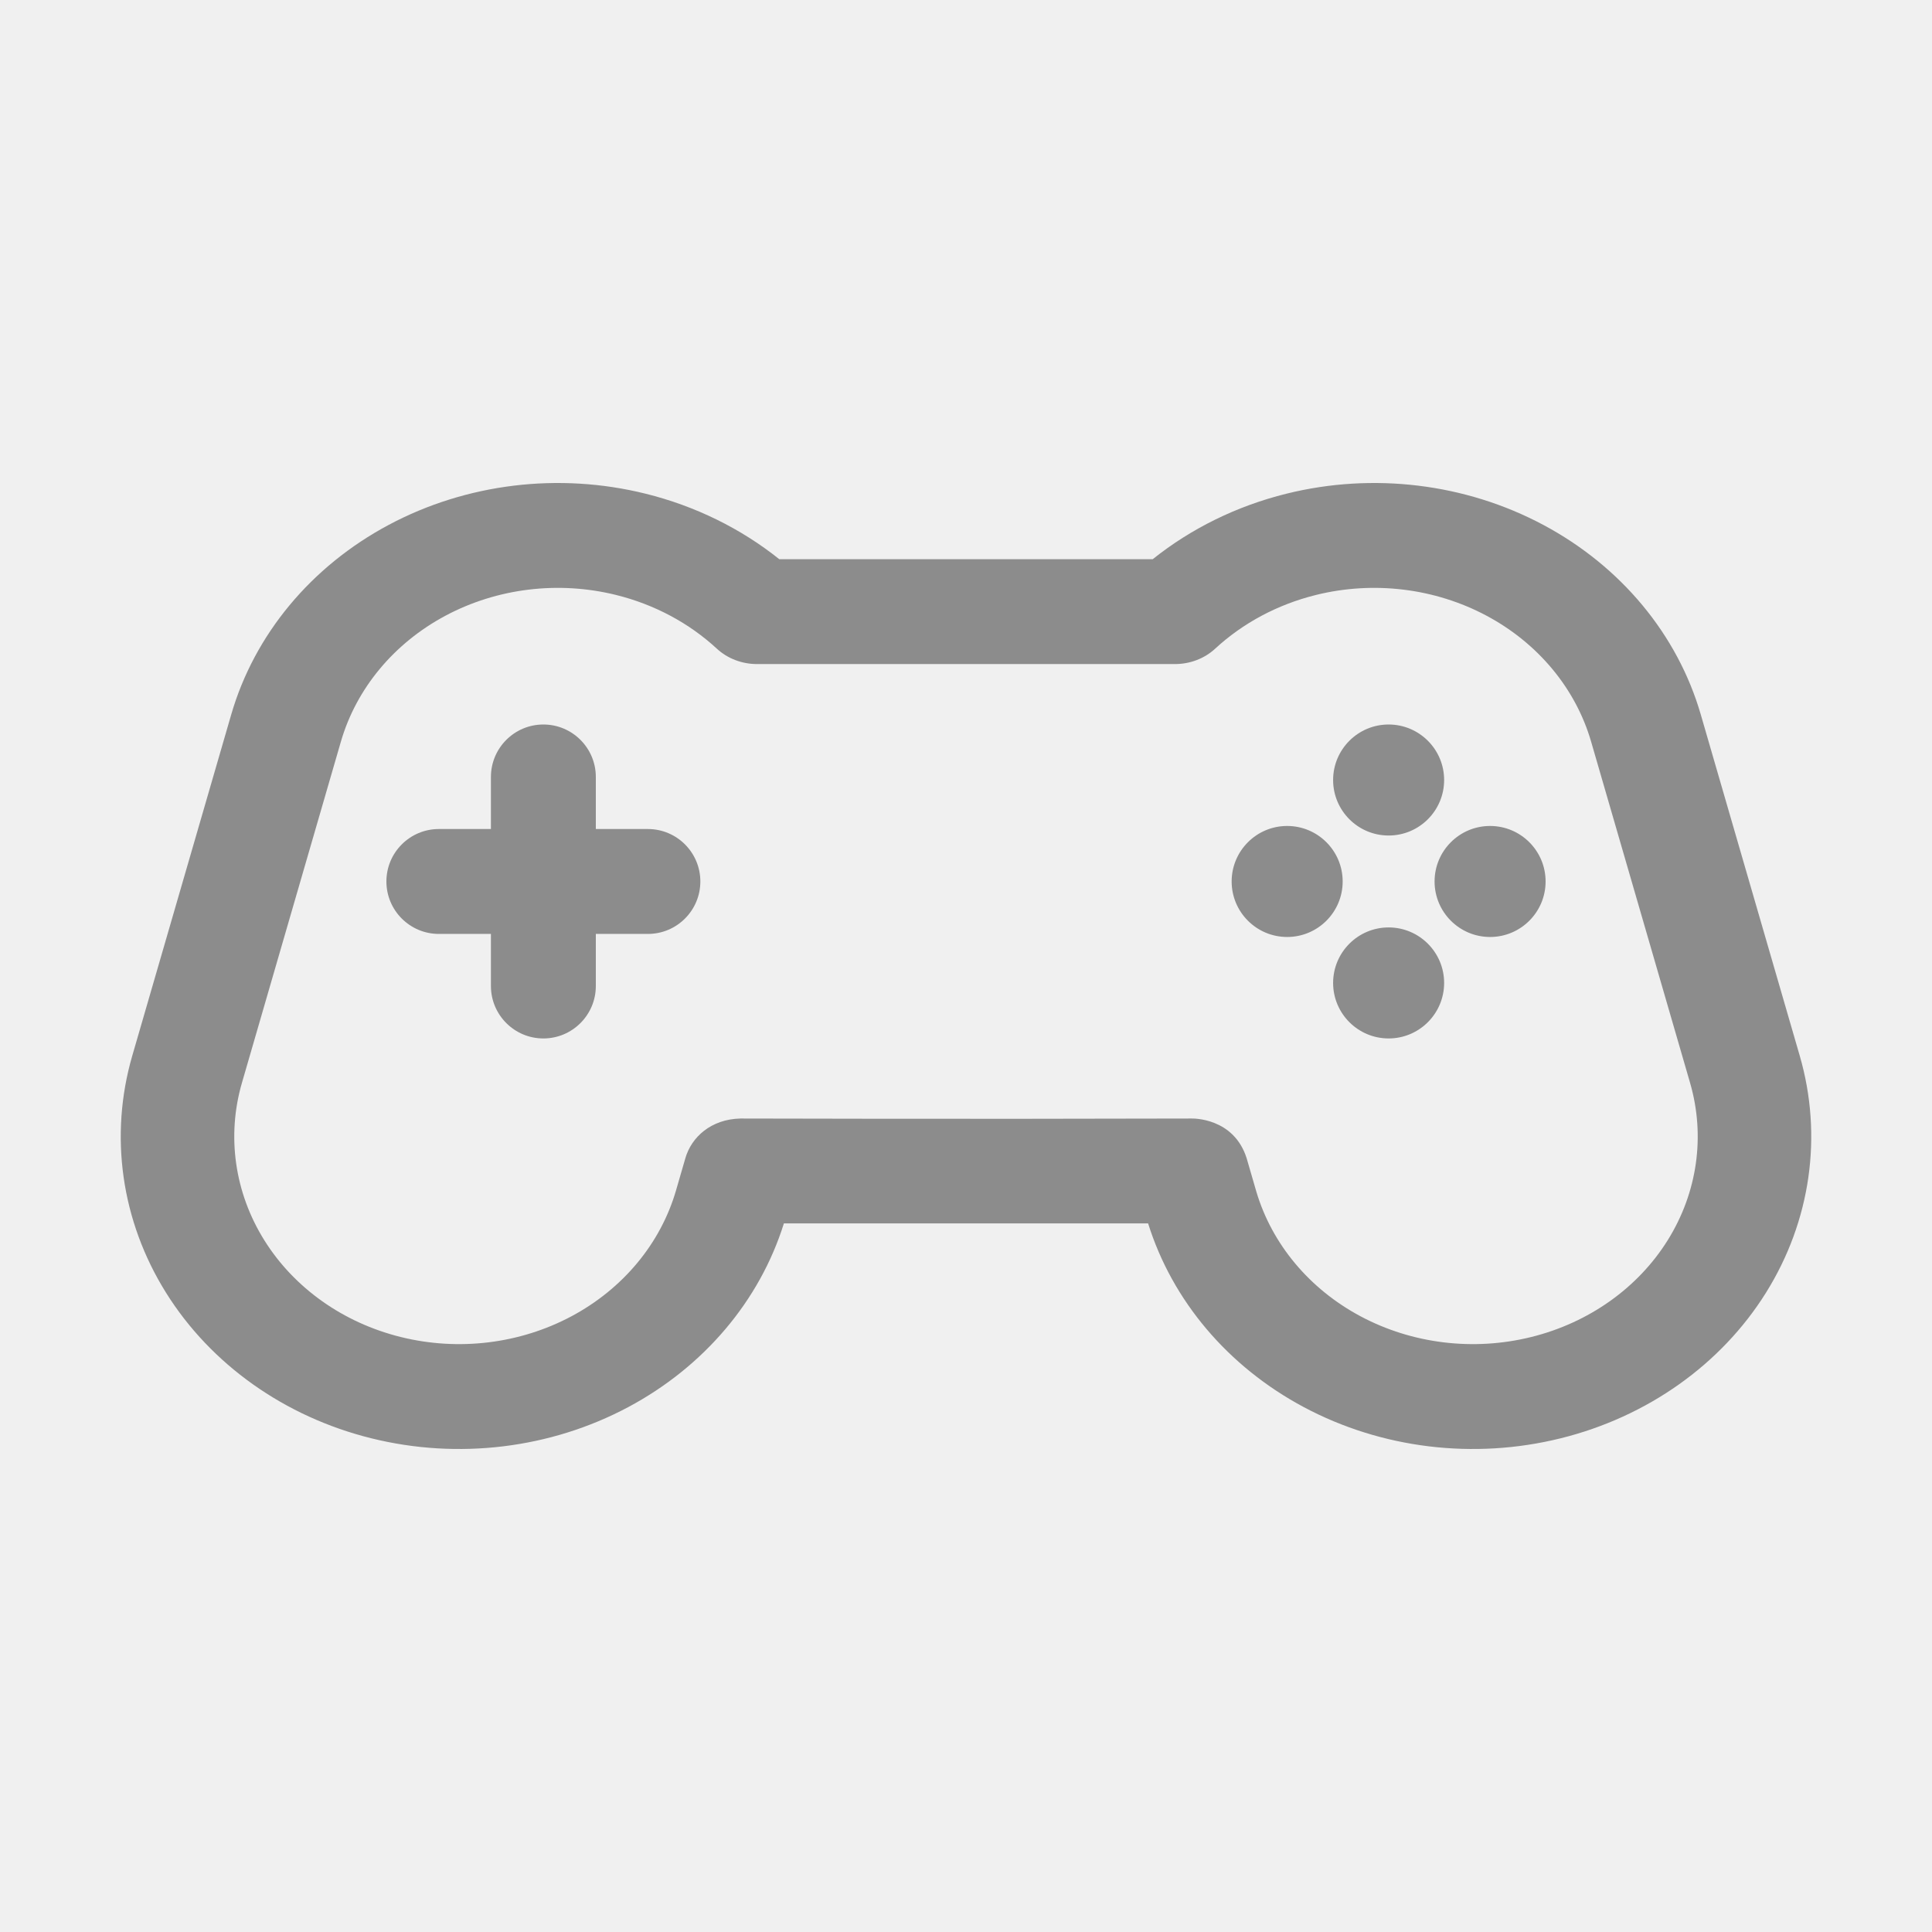
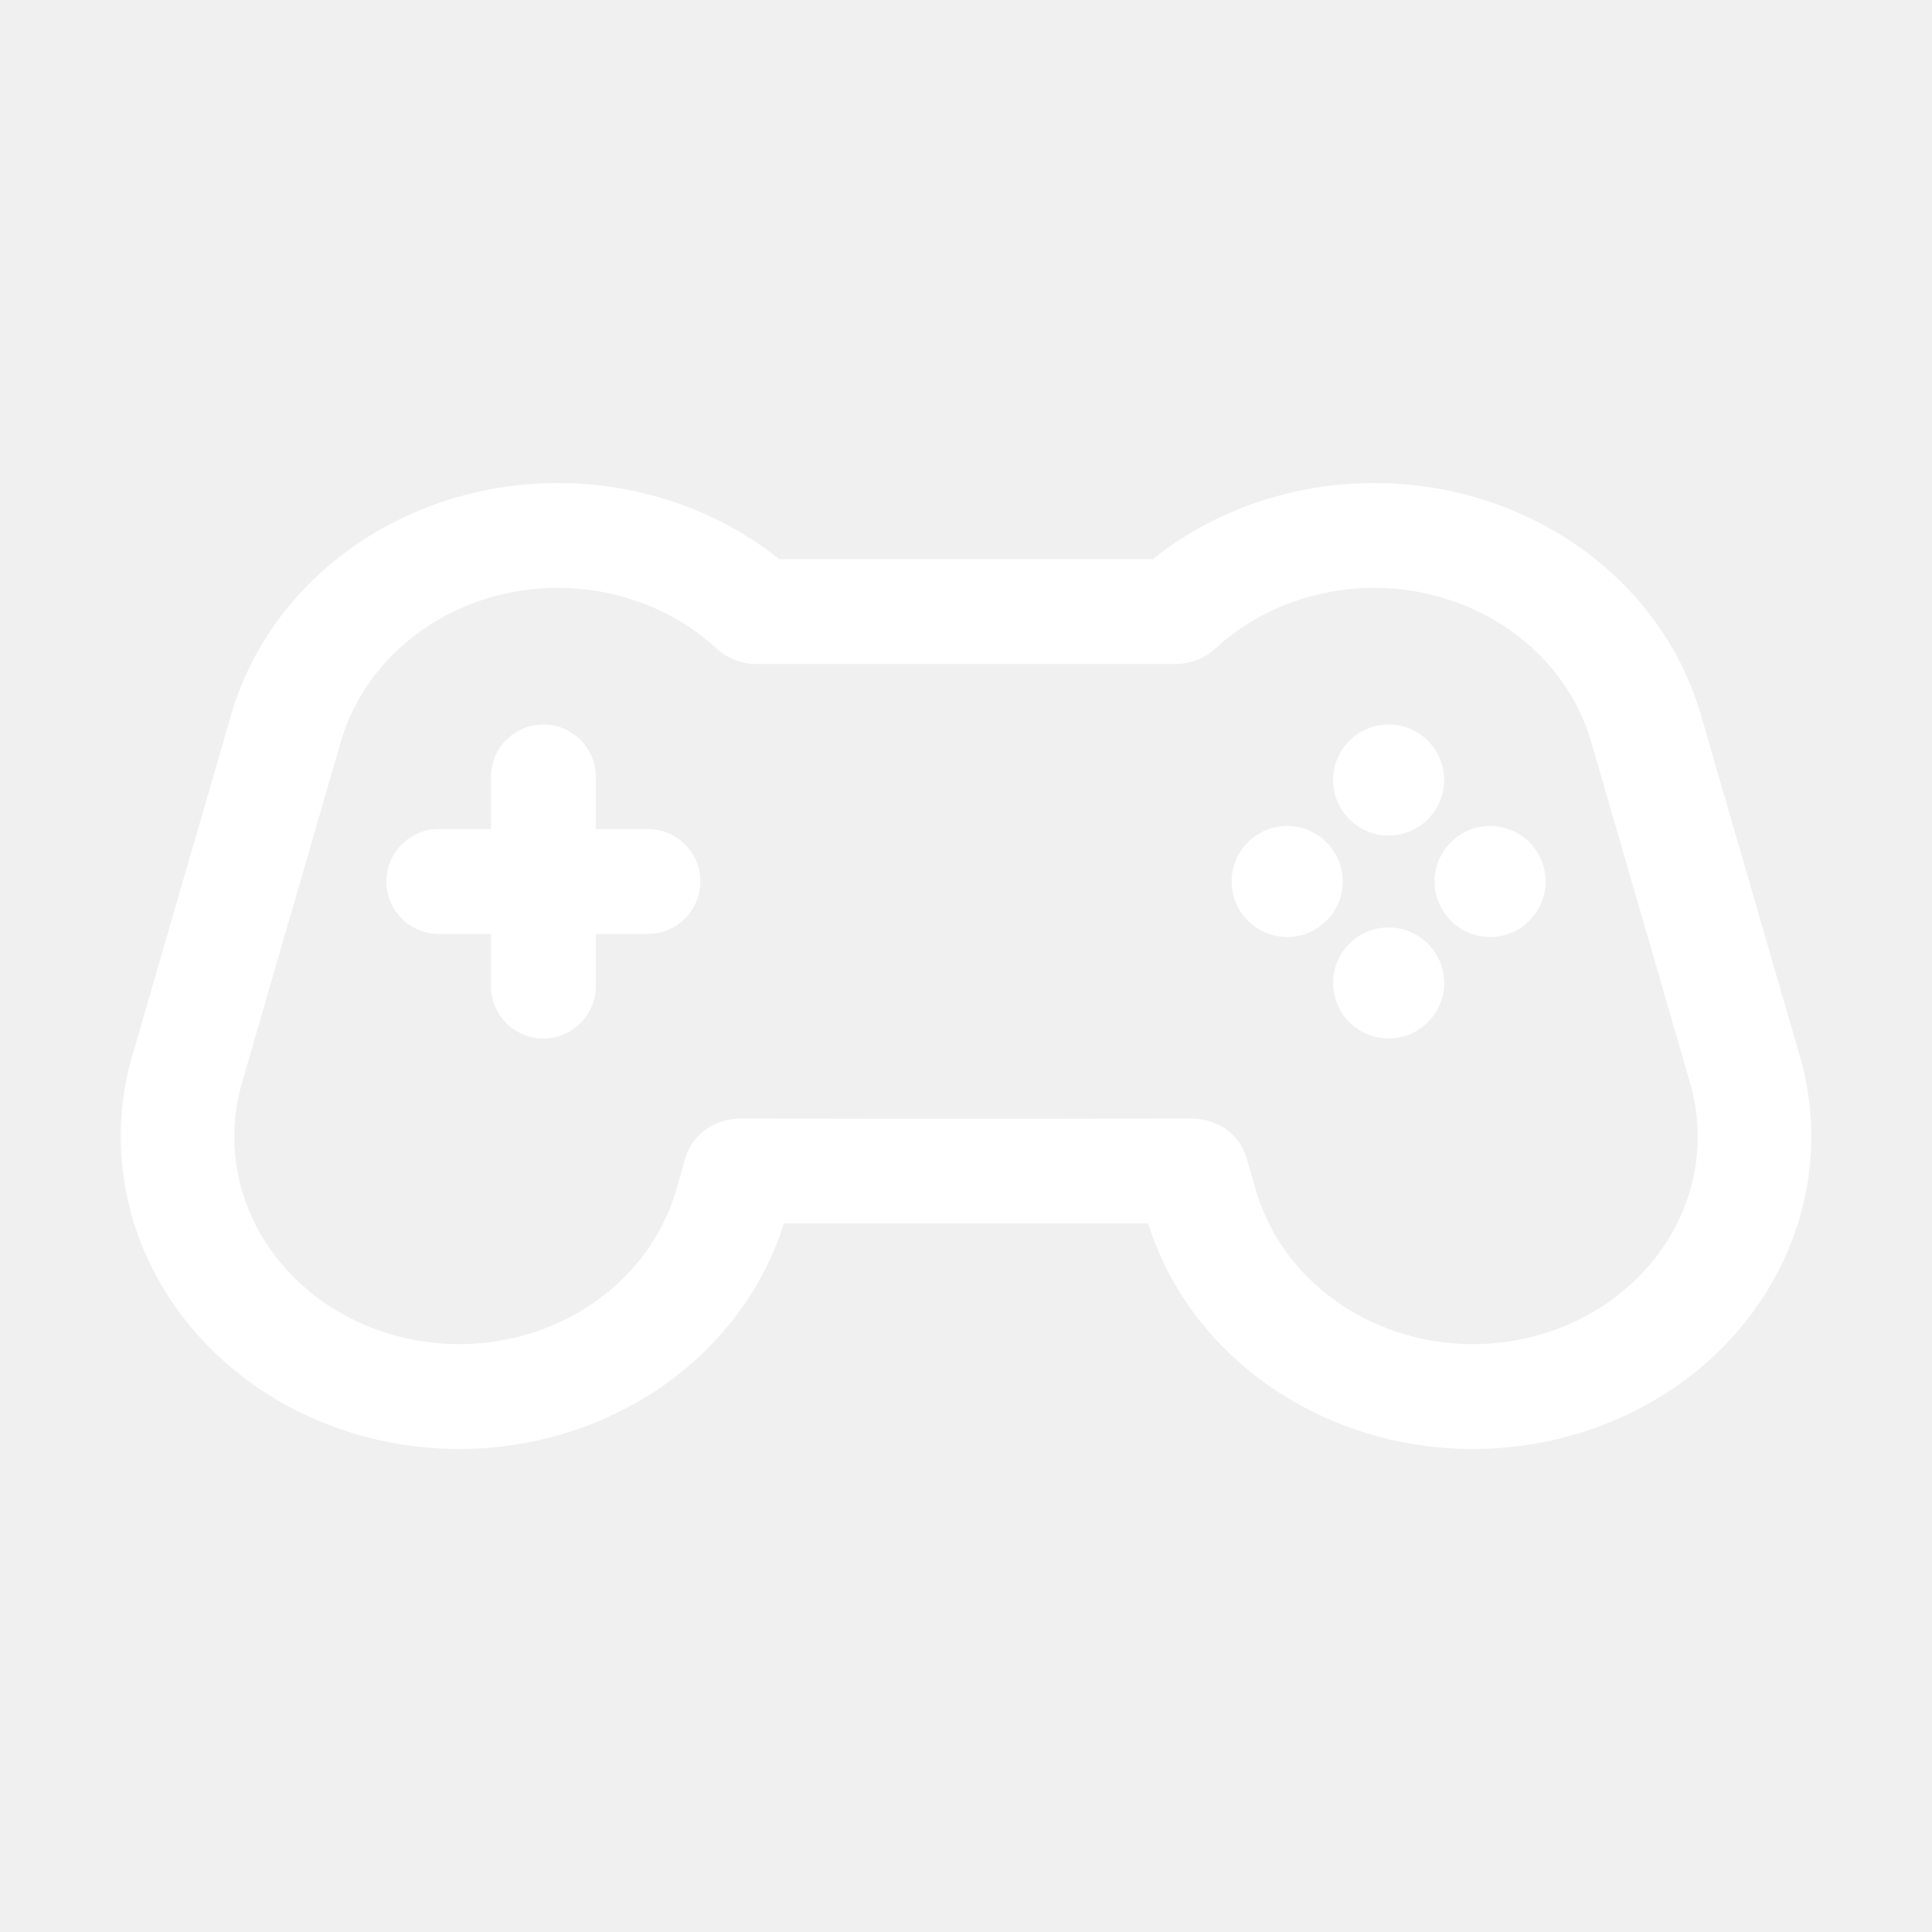
<svg xmlns="http://www.w3.org/2000/svg" height="800" style="clip-rule:evenodd;fill-rule:evenodd;stroke-linejoin:round;stroke-miterlimit:2" version="1.1" viewBox="0 0 800 800" width="800" xml:space="preserve" id="svg2558">
  <defs id="defs2562" />
  <g id="g2556" transform="matrix(0.7520972,0,0,0.6948222,-2.16929,24.43573)">
-     <path d="m 434.469,693.912 h 200.523 c 13.34,46.165 44.047,85.433 85.747,109.508 42.759,24.687 93.575,31.377 141.267,18.598 0.035,-0.01 0.071,-0.019 0.106,-0.029 47.692,-12.779 88.355,-43.98 113.042,-86.74 24.687,-42.759 31.377,-93.575 18.598,-141.267 -17.208,-64.223 -37.272,-139.1 -54.48,-203.323 -12.779,-47.692 -43.98,-88.355 -86.74,-113.042 -42.76,-24.687 -93.575,-31.377 -141.267,-18.598 -0.036,0.009 -0.071,0.019 -0.107,0.029 -27.438,7.351 -52.55,20.801 -73.63,39.042 0.013,-0.012 -205.608,-0.012 -205.608,-0.012 -21.055,-18.223 -46.172,-31.677 -73.617,-39.031 -0.035,-0.009 -0.071,-0.019 -0.106,-0.028 -47.692,-12.779 -98.508,-6.089 -141.267,18.598 -42.76,24.687 -73.961,65.35 -86.74,113.042 -17.209,64.223 -37.272,139.1 -54.481,203.323 -12.779,47.692 -6.089,98.508 18.598,141.267 24.688,42.76 65.35,73.961 113.042,86.74 0.036,0.01 0.071,0.019 0.107,0.029 47.692,12.779 98.507,6.089 141.267,-18.598 41.699,-24.075 72.406,-63.343 85.746,-109.508 z m 254.788,-38.789 c -7.111,-24.401 -29.867,-23.713 -30.333,-23.711 -125.182,0.391 -248.387,0 -248.387,0 -16.192,0.388 -27,11.117 -30.332,23.711 -2.122,8.02 -3.362,12.53 -4.992,18.63 -2.627,9.835 -2.635,9.833 -0.12,0.449 -8.489,31.681 -29.216,58.692 -57.62,75.091 -28.404,16.399 -62.16,20.843 -93.841,12.354 l -0.107,-0.028 c -31.681,-8.489 -58.692,-29.215 -75.091,-57.62 -16.399,-28.404 -20.843,-62.16 -12.354,-93.841 17.208,-64.223 37.271,-139.1 54.48,-203.323 8.489,-31.681 29.215,-58.692 57.62,-75.092 28.404,-16.399 62.16,-20.843 93.84,-12.354 l 0.107,0.029 c 21.15,5.667 40.219,16.788 55.438,32.007 5.861,5.861 13.809,9.153 22.097,9.153 h 230.137 c 8.288,0 16.237,-3.292 22.097,-9.153 15.219,-15.219 34.288,-26.34 55.438,-32.007 l 0.107,-0.029 c 31.681,-8.489 65.437,-4.045 93.841,12.354 28.404,16.4 49.131,43.411 57.62,75.092 17.208,64.223 37.271,139.1 54.48,203.323 8.489,31.681 4.045,65.437 -12.354,93.841 -16.4,28.405 -43.411,49.131 -75.092,57.62 l -0.107,0.028 c -31.681,8.489 -65.436,4.045 -93.841,-12.354 -28.124,-16.238 -48.721,-42.879 -57.365,-74.156 z m -254.973,38.789 h -0.014 l -0.085,0.229 -0.654,1.495 c 0.268,-0.564 0.52,-1.139 0.753,-1.724 z" id="path2552" style="display:inline;fill:#8c8c8c;fill-opacity:1" />
-     <path d="m 736.851,550.613 c 0,-18.258 13.694,-33.081 30.562,-33.081 16.868,0 30.562,14.824 30.562,33.081 0,18.259 -13.694,33.082 -30.562,33.082 -16.868,0 -30.562,-14.824 -30.562,-33.082 z m 86.424,-93.548 c 16.868,0 30.563,14.823 30.563,33.081 0,18.259 -13.695,33.081 -30.563,33.081 -16.867,0 -30.562,-14.823 -30.562,-33.081 0,-18.259 13.695,-33.081 30.562,-33.081 z m -111.724,0 c 16.867,0 30.562,14.823 30.562,33.081 0,18.259 -13.695,33.081 -30.562,33.081 -16.868,0 -30.563,-14.823 -30.563,-33.081 0,-18.259 13.695,-33.081 30.563,-33.081 z m 25.3,-27.386 c 0,-18.259 13.694,-33.082 30.562,-33.082 16.868,0 30.562,14.824 30.562,33.082 0,18.258 -13.694,33.081 -30.562,33.081 -16.868,0 -30.562,-14.824 -30.562,-33.081 z" style="display:inline;fill:#8c8c8c;fill-opacity:1;stroke-width:0.961" id="path2554" />
-     <path d="m 273.171,458.888 h -28.671 c -15.938,0 -28.877,14.006 -28.877,31.258 0,17.251 12.94,31.258 28.877,31.258 h 28.671 v 31.034 c 0,17.251 12.939,31.258 28.877,31.258 15.938,0 28.877,-14.006 28.877,-31.258 v -31.034 h 28.67 c 15.939,0 28.878,-14.006 28.878,-31.258 0,-17.251 -12.939,-31.258 -28.878,-31.258 h -28.67 v -31.034 c 0,-17.251 -12.94,-31.258 -28.877,-31.258 -15.939,0 -28.877,14.006 -28.877,31.258 z" id="path3888" style="display:inline;stroke-width:0.961;fill:#8c8c8c;fill-opacity:1" />
+     <path d="m 434.469,693.912 h 200.523 c 13.34,46.165 44.047,85.433 85.747,109.508 42.759,24.687 93.575,31.377 141.267,18.598 0.035,-0.01 0.071,-0.019 0.106,-0.029 47.692,-12.779 88.355,-43.98 113.042,-86.74 24.687,-42.759 31.377,-93.575 18.598,-141.267 -17.208,-64.223 -37.272,-139.1 -54.48,-203.323 -12.779,-47.692 -43.98,-88.355 -86.74,-113.042 -42.76,-24.687 -93.575,-31.377 -141.267,-18.598 -0.036,0.009 -0.071,0.019 -0.107,0.029 -27.438,7.351 -52.55,20.801 -73.63,39.042 0.013,-0.012 -205.608,-0.012 -205.608,-0.012 -21.055,-18.223 -46.172,-31.677 -73.617,-39.031 -0.035,-0.009 -0.071,-0.019 -0.106,-0.028 -47.692,-12.779 -98.508,-6.089 -141.267,18.598 -42.76,24.687 -73.961,65.35 -86.74,113.042 -17.209,64.223 -37.272,139.1 -54.481,203.323 -12.779,47.692 -6.089,98.508 18.598,141.267 24.688,42.76 65.35,73.961 113.042,86.74 0.036,0.01 0.071,0.019 0.107,0.029 47.692,12.779 98.507,6.089 141.267,-18.598 41.699,-24.075 72.406,-63.343 85.746,-109.508 z m 254.788,-38.789 c -7.111,-24.401 -29.867,-23.713 -30.333,-23.711 -125.182,0.391 -248.387,0 -248.387,0 -16.192,0.388 -27,11.117 -30.332,23.711 -2.122,8.02 -3.362,12.53 -4.992,18.63 -2.627,9.835 -2.635,9.833 -0.12,0.449 -8.489,31.681 -29.216,58.692 -57.62,75.091 -28.404,16.399 -62.16,20.843 -93.841,12.354 l -0.107,-0.028 c -31.681,-8.489 -58.692,-29.215 -75.091,-57.62 -16.399,-28.404 -20.843,-62.16 -12.354,-93.841 17.208,-64.223 37.271,-139.1 54.48,-203.323 8.489,-31.681 29.215,-58.692 57.62,-75.092 28.404,-16.399 62.16,-20.843 93.84,-12.354 l 0.107,0.029 c 21.15,5.667 40.219,16.788 55.438,32.007 5.861,5.861 13.809,9.153 22.097,9.153 h 230.137 c 8.288,0 16.237,-3.292 22.097,-9.153 15.219,-15.219 34.288,-26.34 55.438,-32.007 l 0.107,-0.029 c 31.681,-8.489 65.437,-4.045 93.841,12.354 28.404,16.4 49.131,43.411 57.62,75.092 17.208,64.223 37.271,139.1 54.48,203.323 8.489,31.681 4.045,65.437 -12.354,93.841 -16.4,28.405 -43.411,49.131 -75.092,57.62 l -0.107,0.028 c -31.681,8.489 -65.436,4.045 -93.841,-12.354 -28.124,-16.238 -48.721,-42.879 -57.365,-74.156 z m -254.973,38.789 h -0.014 l -0.085,0.229 -0.654,1.495 c 0.268,-0.564 0.52,-1.139 0.753,-1.724 z" id="path2552" style="display:inline;fill:#ffffff;fill-opacity:1" />
+     <path d="m 736.851,550.613 c 0,-18.258 13.694,-33.081 30.562,-33.081 16.868,0 30.562,14.824 30.562,33.081 0,18.259 -13.694,33.082 -30.562,33.082 -16.868,0 -30.562,-14.824 -30.562,-33.082 z m 86.424,-93.548 c 16.868,0 30.563,14.823 30.563,33.081 0,18.259 -13.695,33.081 -30.563,33.081 -16.867,0 -30.562,-14.823 -30.562,-33.081 0,-18.259 13.695,-33.081 30.562,-33.081 z m -111.724,0 c 16.867,0 30.562,14.823 30.562,33.081 0,18.259 -13.695,33.081 -30.562,33.081 -16.868,0 -30.563,-14.823 -30.563,-33.081 0,-18.259 13.695,-33.081 30.563,-33.081 z m 25.3,-27.386 c 0,-18.259 13.694,-33.082 30.562,-33.082 16.868,0 30.562,14.824 30.562,33.082 0,18.258 -13.694,33.081 -30.562,33.081 -16.868,0 -30.562,-14.824 -30.562,-33.081 z" style="display:inline;fill:#ffffff;fill-opacity:1;stroke-width:0.961" id="path2554" />
+     <path d="m 273.171,458.888 h -28.671 c -15.938,0 -28.877,14.006 -28.877,31.258 0,17.251 12.94,31.258 28.877,31.258 h 28.671 v 31.034 c 0,17.251 12.939,31.258 28.877,31.258 15.938,0 28.877,-14.006 28.877,-31.258 v -31.034 h 28.67 c 15.939,0 28.878,-14.006 28.878,-31.258 0,-17.251 -12.939,-31.258 -28.878,-31.258 h -28.67 v -31.034 c 0,-17.251 -12.94,-31.258 -28.877,-31.258 -15.939,0 -28.877,14.006 -28.877,31.258 z" id="path3888" style="display:inline;stroke-width:0.961;fill:#ffffff;fill-opacity:1" />
  </g>
</svg>
